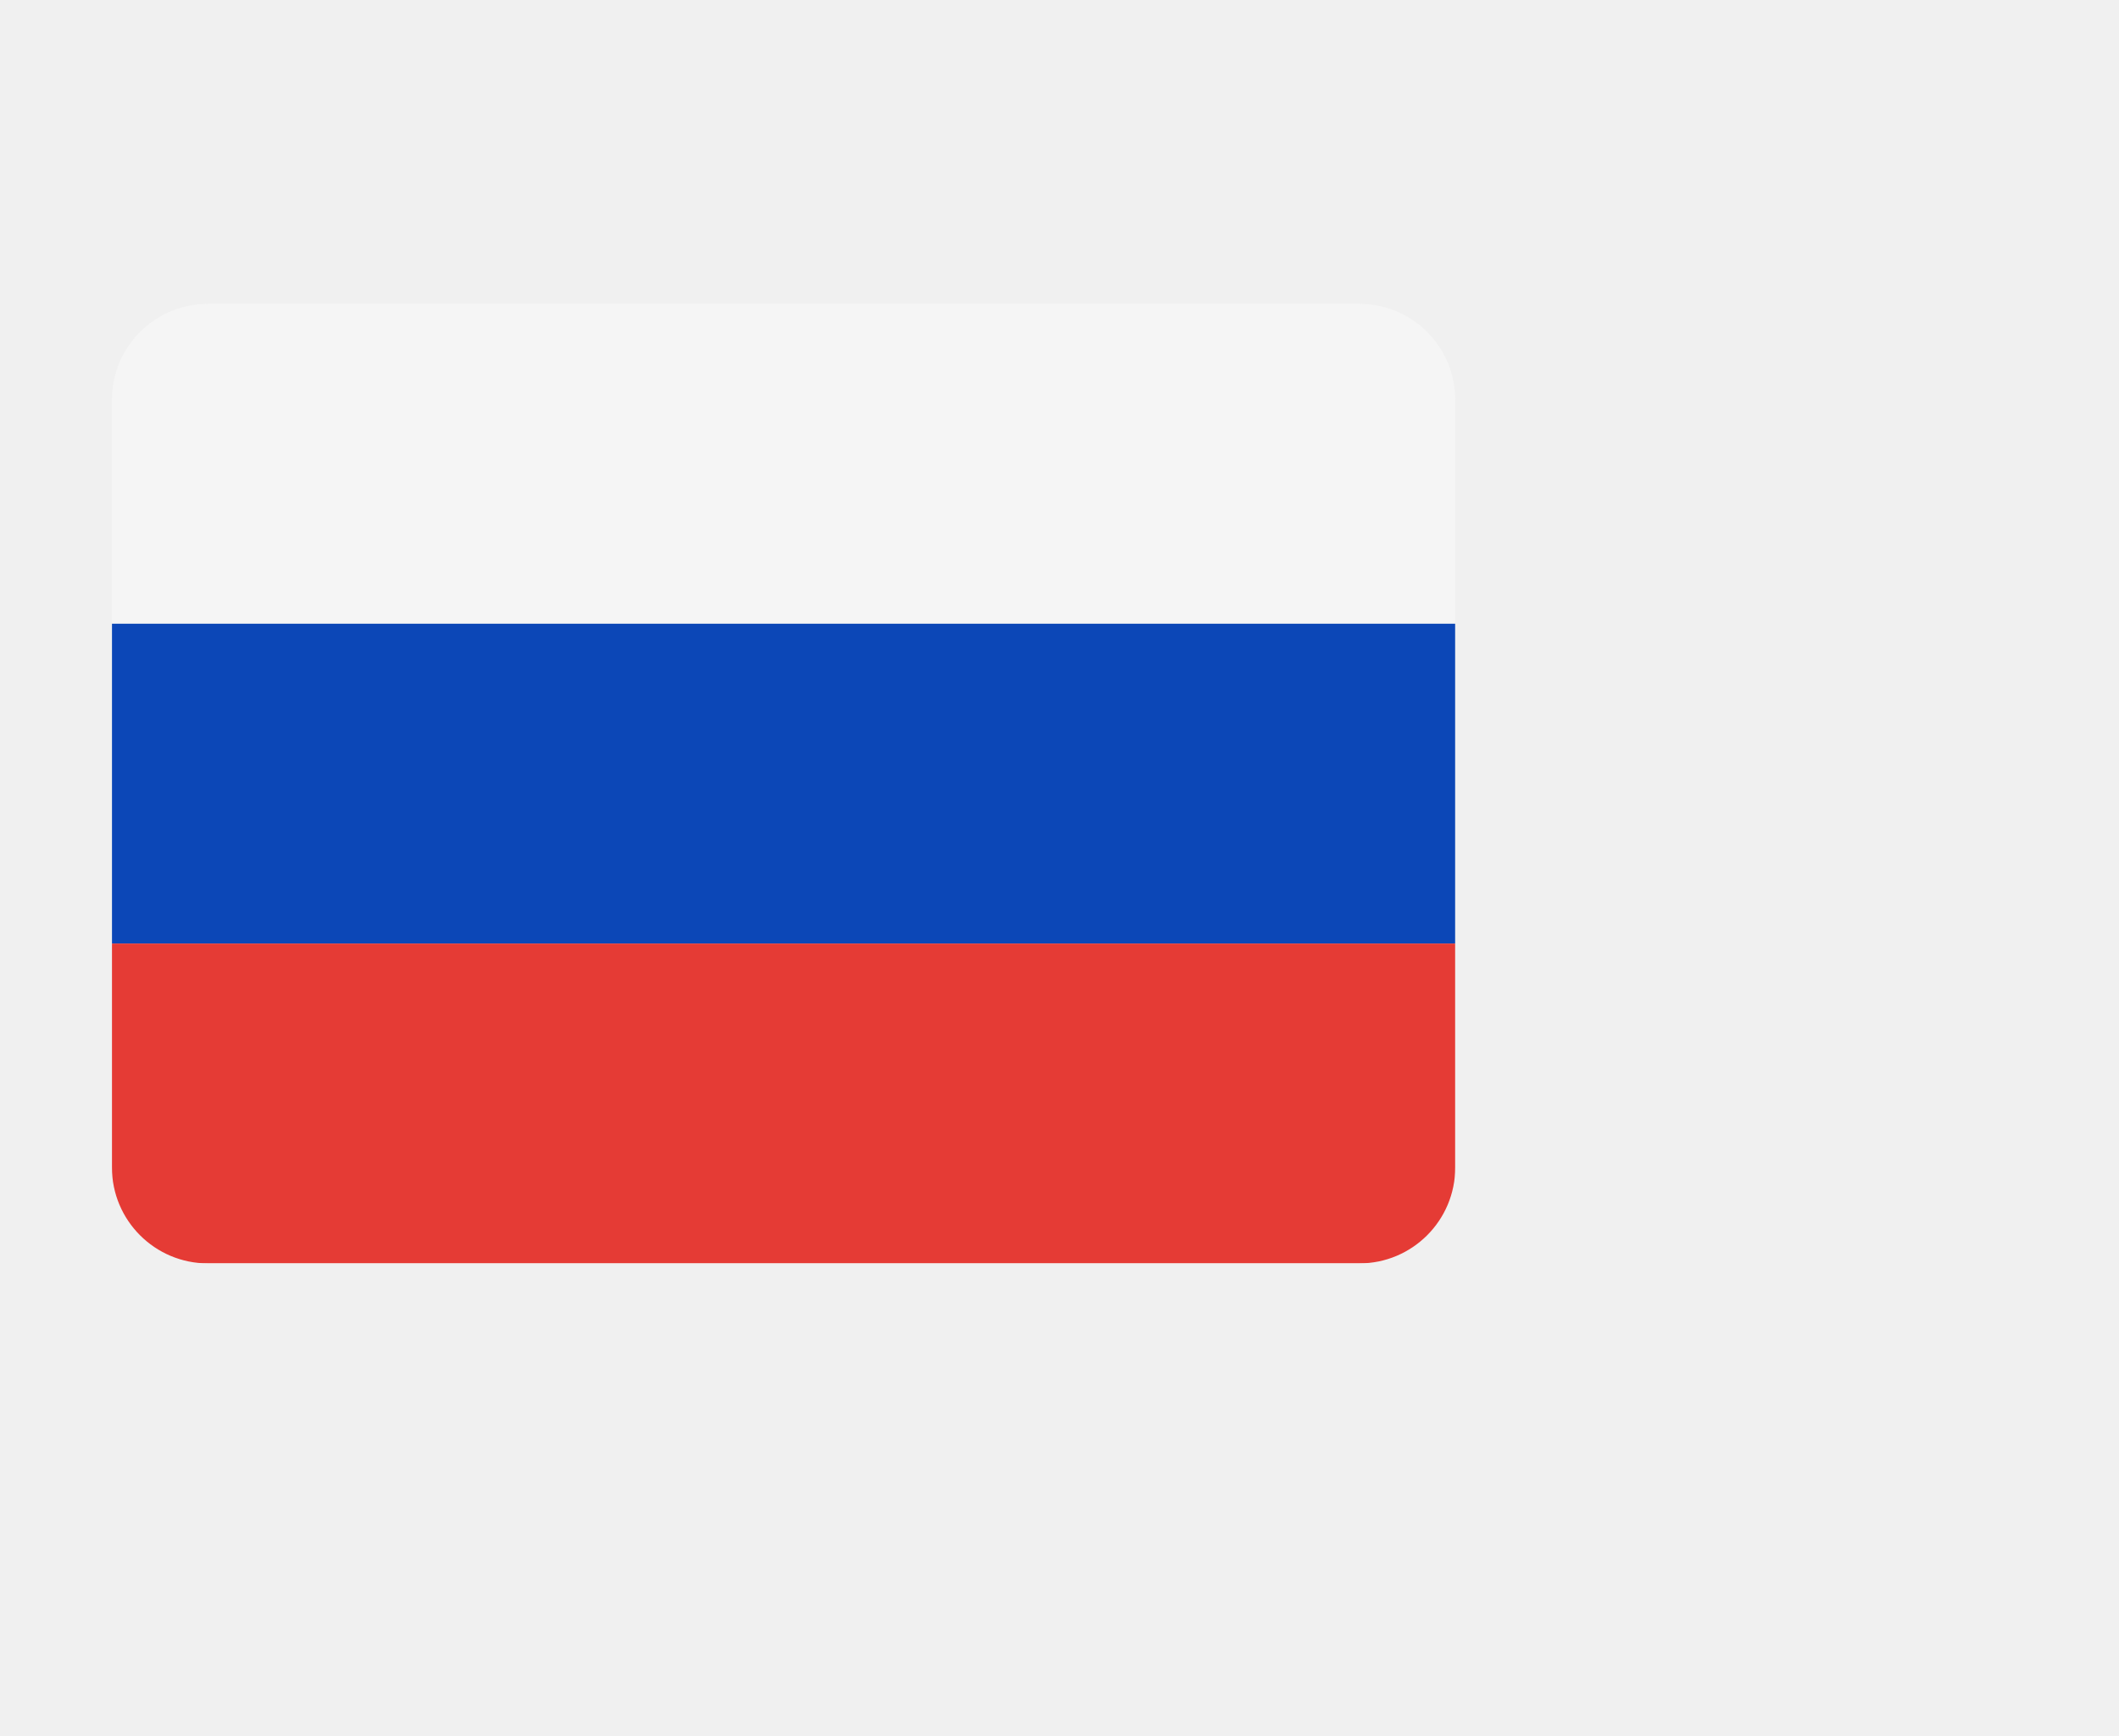
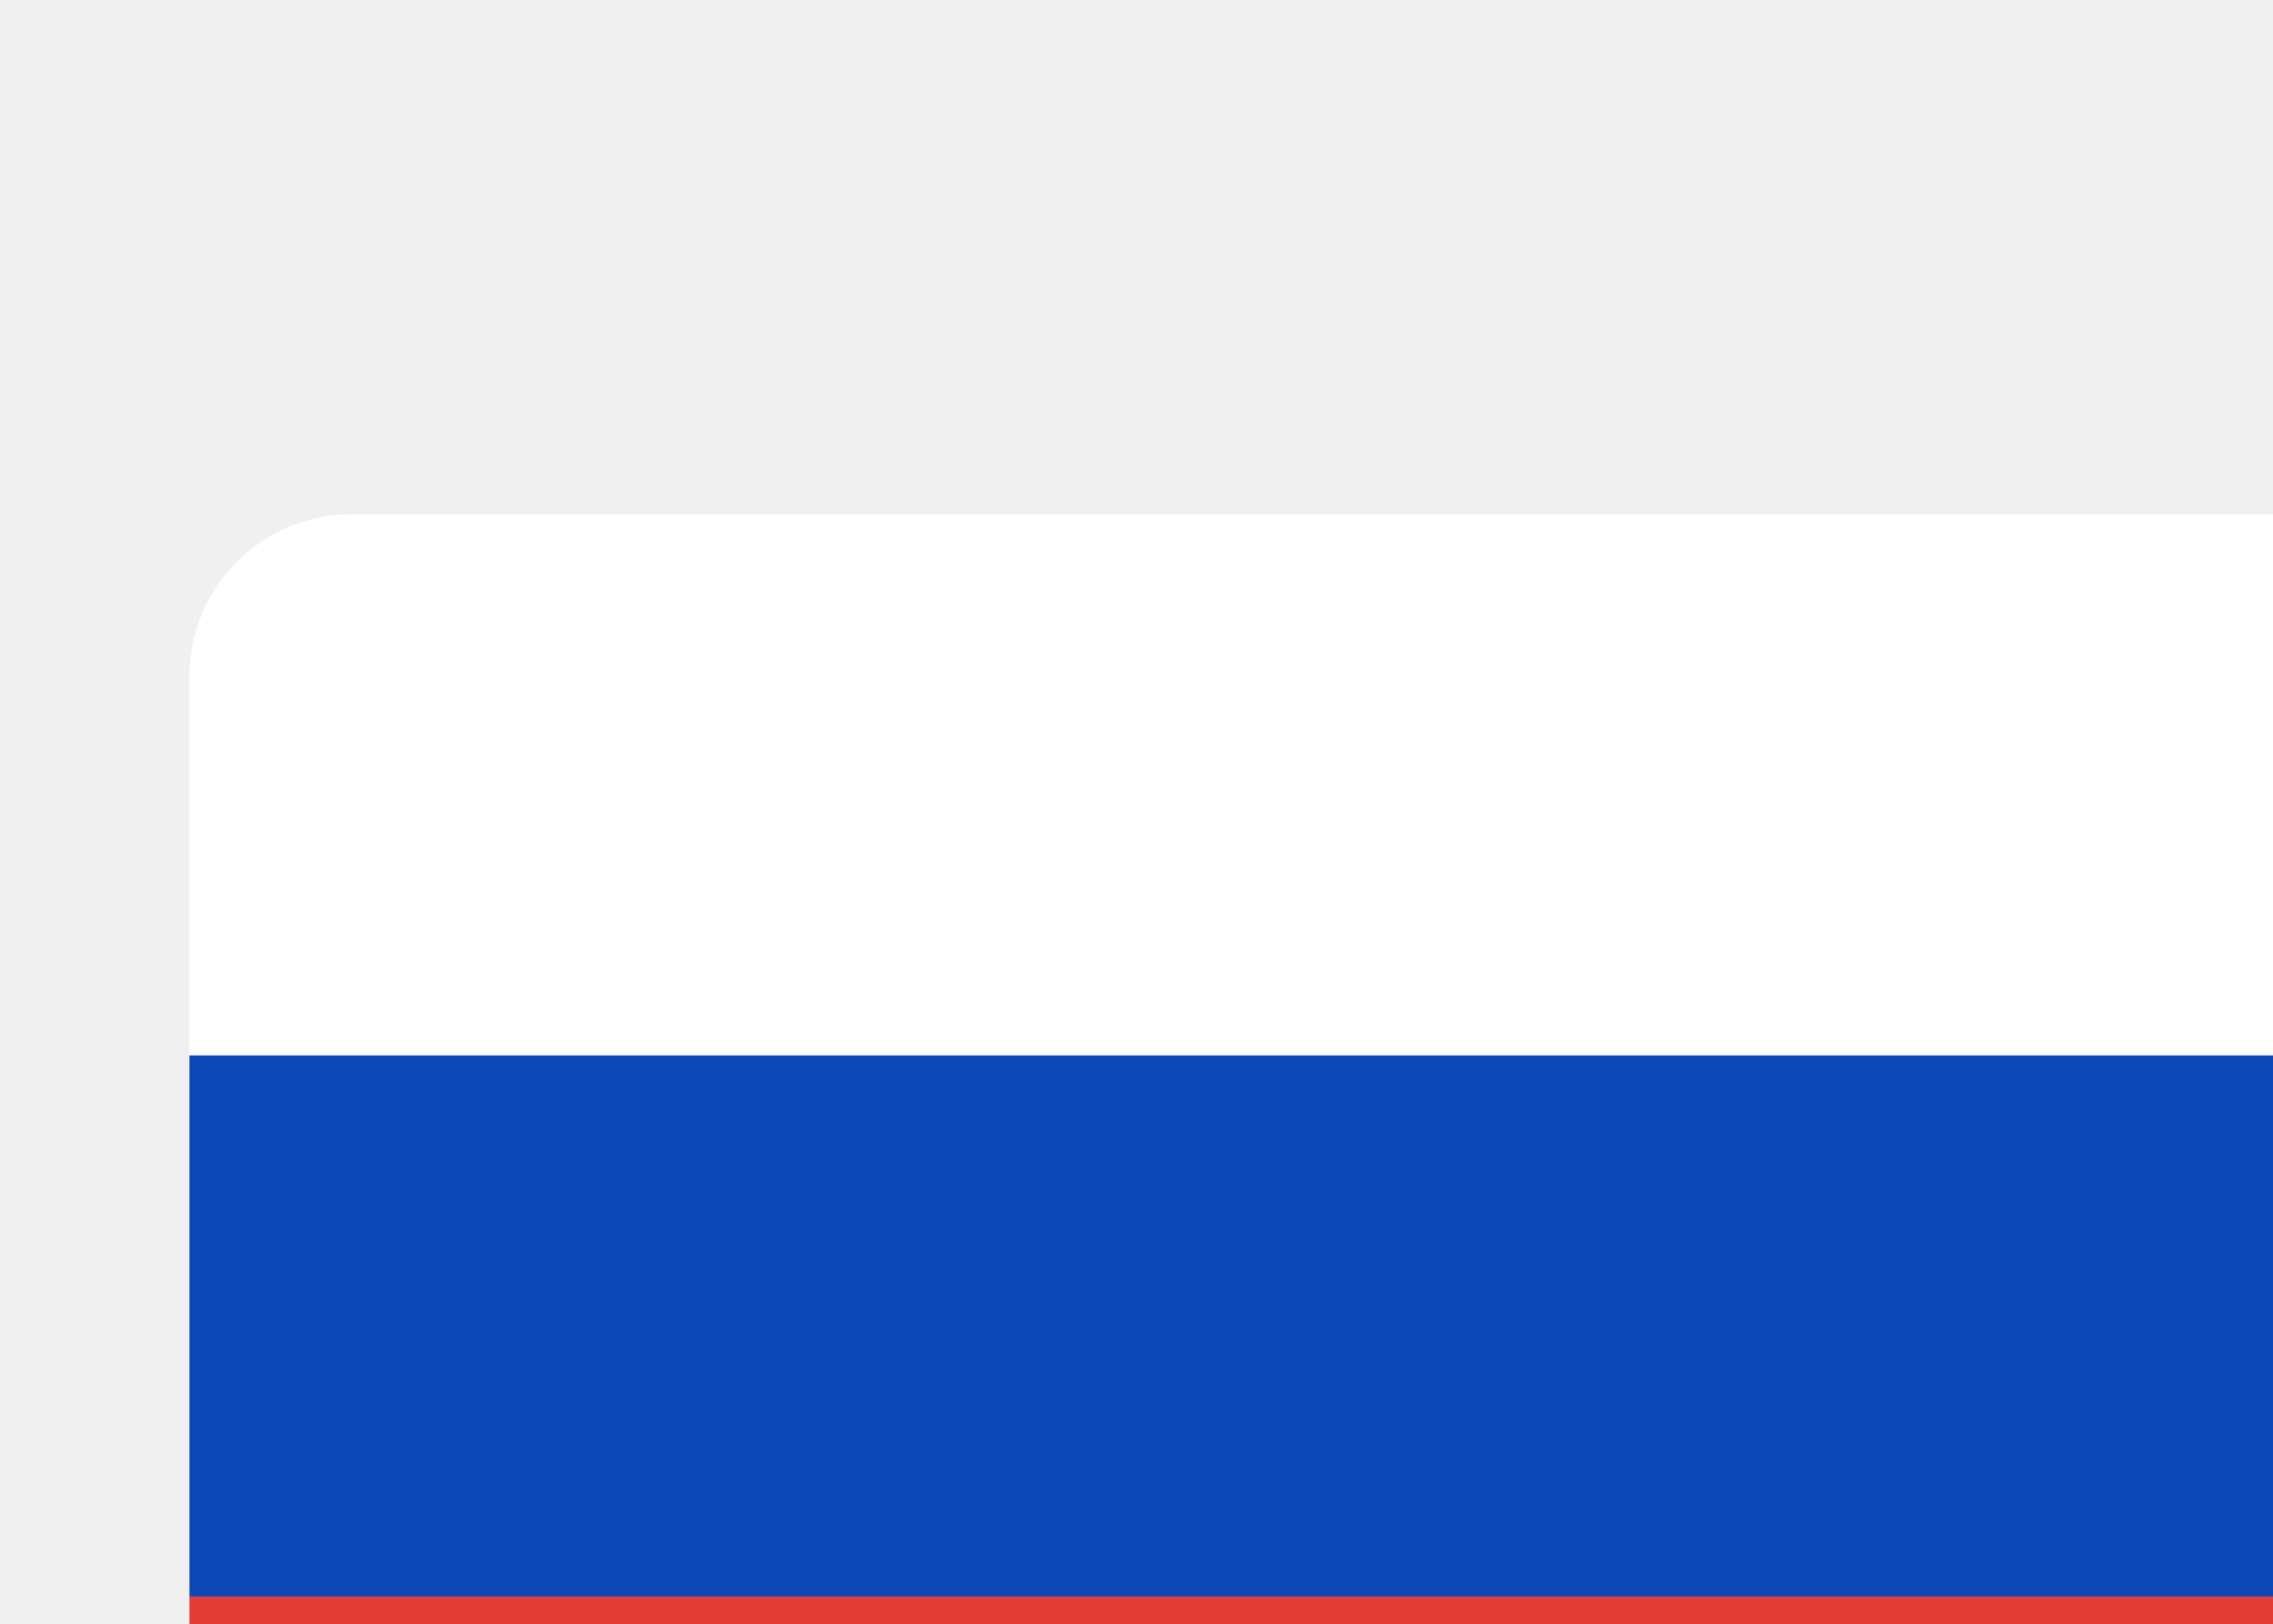
<svg>
-   <mask id="mask0_36_2" style="mask-type:luminance" maskUnits="userSpaceOnUse" x="2" y="5" width="24" height="18">
-     <path d="M24.286 5.429H3.714C2.768 5.429 2 6.196 2 7.143V20.857C2 21.804 2.768 22.571 3.714 22.571H24.286C25.233 22.571 26 21.804 26 20.857V7.143C26 6.196 25.233 5.429 24.286 5.429Z" fill="white" />
-   </mask>
-   <g mask="url(#mask0_36_2)">
-     <path d="M24.286 5.643H3.714C2.886 5.643 2.214 6.314 2.214 7.143V20.857C2.214 21.686 2.886 22.357 3.714 22.357H24.286C25.114 22.357 25.786 21.686 25.786 20.857V7.143C25.786 6.314 25.114 5.643 24.286 5.643Z" fill="white" stroke="#F5F5F5" stroke-width="14.286" />
-     <mask id="mask1_36_2" style="mask-type:alpha" maskUnits="userSpaceOnUse" x="-5" y="-2" width="38" height="32">
-       <path d="M24.286 5.643H3.714C2.886 5.643 2.214 6.314 2.214 7.143V20.857C2.214 21.686 2.886 22.357 3.714 22.357H24.286C25.114 22.357 25.786 21.686 25.786 20.857V7.143C25.786 6.314 25.114 5.643 24.286 5.643Z" fill="white" stroke="white" stroke-width="14.286" />
-     </mask>
-     <g mask="url(#mask1_36_2)">
-       <path fill-rule="evenodd" clip-rule="evenodd" d="M2 16.857H26V11.143H2V16.857Z" fill="#0C47B7" />
-       <path fill-rule="evenodd" clip-rule="evenodd" d="M2 22.571H26V16.857H2V22.571Z" fill="#E53B35" />
-     </g>
-   </g>
+   <path d="M24.286 5.429H3.714C2.768 5.429 2 6.196 2 7.143V20.857C2 21.804 2.768 22.571 3.714 22.571H24.286C25.233 22.571 26 21.804 26 20.857V7.143C26 6.196 25.233 5.429 24.286 5.429Z" fill="white" />
+   <path fill-rule="evenodd" clip-rule="evenodd" d="M2 16.857H26V11.143H2V16.857Z" fill="#0C47B7" />
+   <path fill-rule="evenodd" clip-rule="evenodd" d="M2 22.571H26V16.857H2V22.571Z" fill="#E53B35" />
</svg>
